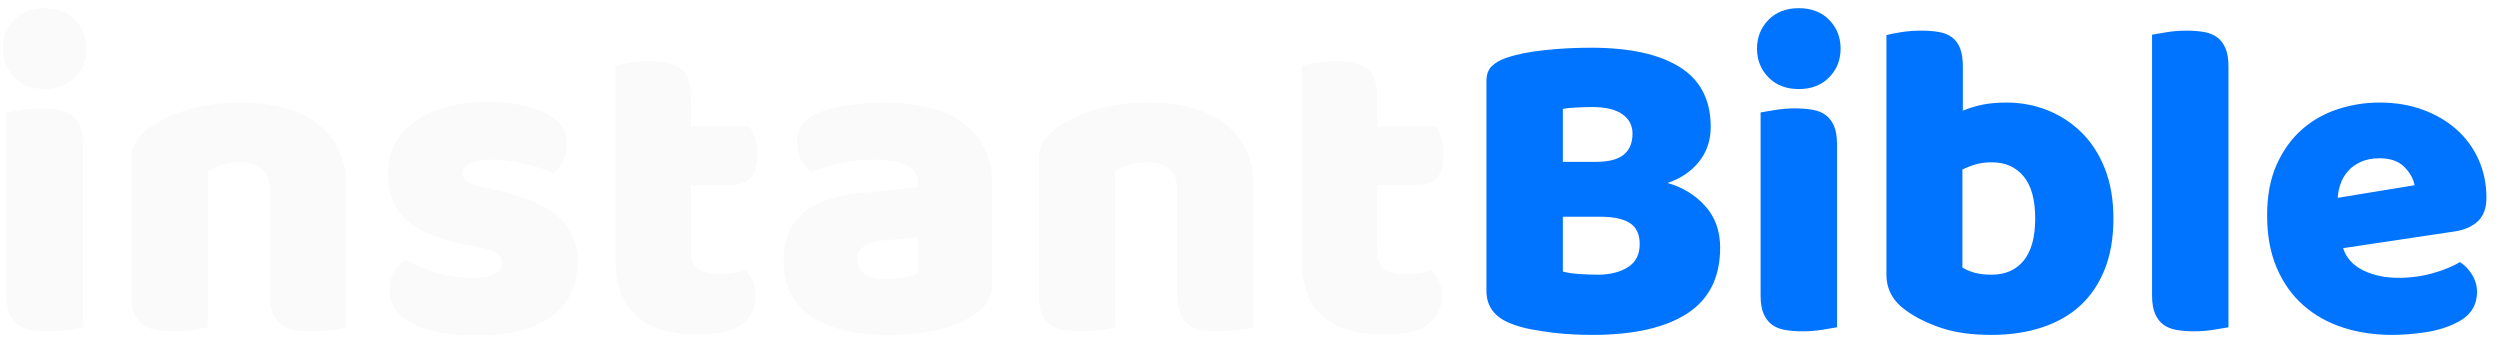
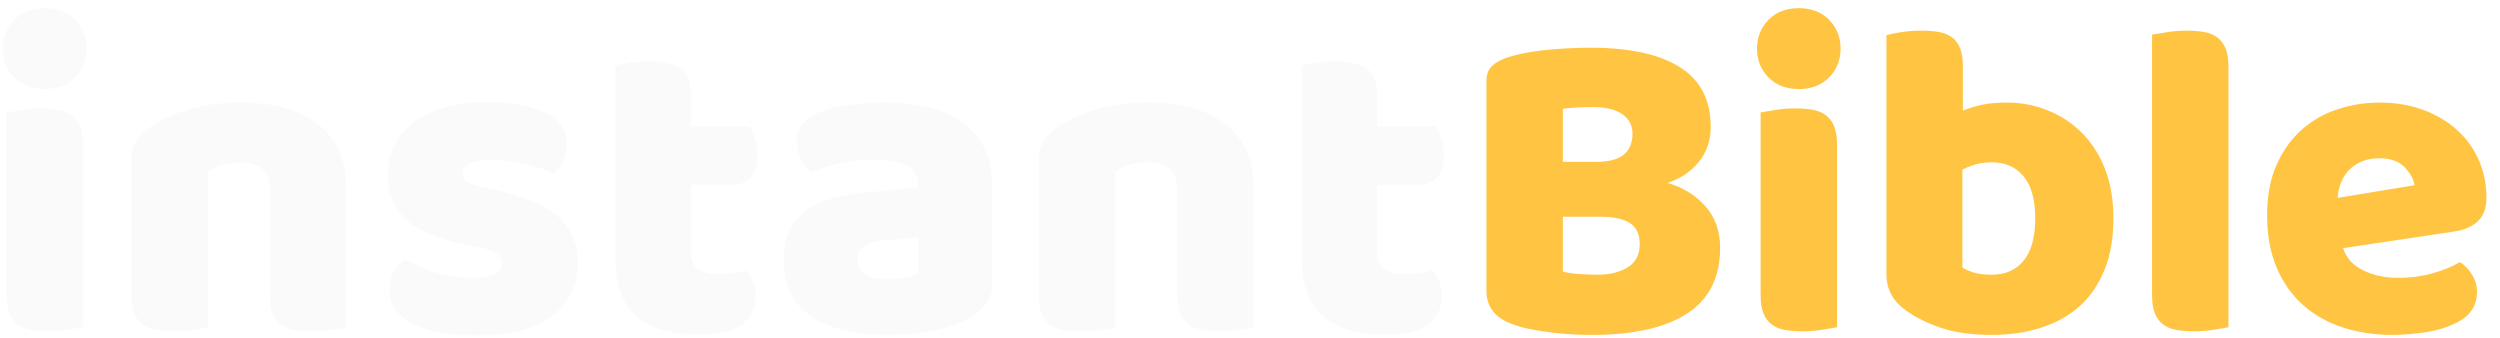
<svg xmlns="http://www.w3.org/2000/svg" width="auto" height="auto" viewBox="0 0 267 36" version="1.1">
  <g id="Page-1" stroke="none" stroke-width="1" fill="none" fill-rule="evenodd">
    <g id="instantBible" transform="translate(0.304, 0.872)" fill-rule="nonzero">
      <path d="M4.464,8.64 C5.808,8.64 6.888,8.224 7.704,7.392 C8.52,6.56 8.928,5.536 8.928,4.32 C8.928,3.104 8.52,2.08 7.704,1.248 C6.888,0.416 5.808,2.84217094e-14 4.464,2.84217094e-14 C3.12,2.84217094e-14 2.04,0.416 1.224,1.248 C0.408,2.08 0,3.104 0,4.32 C0,5.536 0.408,6.56 1.224,7.392 C2.04,8.224 3.12,8.64 4.464,8.64 Z M4.896,34.512 C5.6,34.512 6.296,34.456 6.984,34.344 C7.672,34.232 8.192,34.144 8.544,34.08 L8.544,34.08 L8.544,14.544 C8.544,13.744 8.44,13.096 8.232,12.6 C8.024,12.104 7.728,11.712 7.344,11.424 C6.96,11.136 6.488,10.944 5.928,10.848 C5.368,10.752 4.736,10.704 4.032,10.704 C3.328,10.704 2.632,10.76 1.944,10.872 C1.256,10.984 0.736,11.072 0.384,11.136 L0.384,11.136 L0.384,30.672 C0.384,31.472 0.488,32.12 0.696,32.616 C0.904,33.112 1.2,33.504 1.584,33.792 C1.968,34.08 2.44,34.272 3,34.368 C3.56,34.464 4.192,34.512 4.896,34.512 Z M33.024,34.512 C33.76,34.512 34.472,34.464 35.16,34.368 C35.848,34.272 36.352,34.176 36.672,34.08 L36.672,34.08 L36.672,19.056 C36.672,16.24 35.696,14.04 33.744,12.456 C31.792,10.872 29.008,10.08 25.392,10.08 C23.376,10.08 21.544,10.32 19.896,10.8 C18.248,11.28 16.88,11.904 15.792,12.672 C15.152,13.12 14.648,13.616 14.28,14.16 C13.912,14.704 13.728,15.408 13.728,16.272 L13.728,16.272 L13.728,30.672 C13.728,31.472 13.832,32.12 14.04,32.616 C14.248,33.112 14.544,33.504 14.928,33.792 C15.312,34.08 15.784,34.272 16.344,34.368 C16.904,34.464 17.536,34.512 18.24,34.512 C18.976,34.512 19.688,34.464 20.376,34.368 C21.064,34.272 21.568,34.176 21.888,34.08 L21.888,34.08 L21.888,17.424 C22.336,17.104 22.872,16.864 23.496,16.704 C24.12,16.544 24.752,16.464 25.392,16.464 C26.352,16.464 27.112,16.696 27.672,17.16 C28.232,17.624 28.512,18.352 28.512,19.344 L28.512,19.344 L28.512,30.672 C28.512,31.472 28.616,32.12 28.824,32.616 C29.032,33.112 29.328,33.504 29.712,33.792 C30.096,34.08 30.568,34.272 31.128,34.368 C31.688,34.464 32.32,34.512 33.024,34.512 Z M50.592,34.944 C54.144,34.944 56.832,34.256 58.656,32.88 C60.48,31.504 61.392,29.6 61.392,27.168 C61.392,25.216 60.744,23.624 59.448,22.392 C58.152,21.16 55.968,20.192 52.896,19.488 L52.896,19.488 L51.408,19.152 C50.512,18.96 49.904,18.752 49.584,18.528 C49.264,18.304 49.104,18.016 49.104,17.664 C49.104,17.152 49.392,16.776 49.968,16.536 C50.544,16.296 51.36,16.176 52.416,16.176 C52.928,16.176 53.496,16.224 54.12,16.32 C54.744,16.416 55.36,16.536 55.968,16.68 C56.576,16.824 57.136,16.984 57.648,17.16 C58.16,17.336 58.544,17.504 58.8,17.664 C59.216,17.312 59.56,16.872 59.832,16.344 C60.104,15.816 60.24,15.184 60.24,14.448 C60.24,13.68 60.016,13.016 59.568,12.456 C59.12,11.896 58.512,11.44 57.744,11.088 C56.976,10.736 56.072,10.472 55.032,10.296 C53.992,10.12 52.88,10.032 51.696,10.032 C50.128,10.032 48.696,10.208 47.4,10.56 C46.104,10.912 44.992,11.408 44.064,12.048 C43.136,12.688 42.416,13.488 41.904,14.448 C41.392,15.408 41.136,16.48 41.136,17.664 C41.136,19.84 41.816,21.512 43.176,22.68 C44.536,23.848 46.608,24.704 49.392,25.248 L49.392,25.248 L50.832,25.536 C51.728,25.696 52.368,25.904 52.752,26.16 C53.136,26.416 53.328,26.768 53.328,27.216 C53.328,27.696 53.064,28.08 52.536,28.368 C52.008,28.656 51.248,28.8 50.256,28.8 C48.688,28.8 47.304,28.6 46.104,28.2 C44.904,27.8 43.84,27.344 42.912,26.832 C42.464,27.184 42.08,27.624 41.76,28.152 C41.44,28.68 41.28,29.328 41.28,30.096 C41.28,30.928 41.512,31.648 41.976,32.256 C42.44,32.864 43.08,33.368 43.896,33.768 C44.712,34.168 45.696,34.464 46.848,34.656 C48,34.848 49.248,34.944 50.592,34.944 Z M74.208,34.848 C76.512,34.848 78.12,34.464 79.032,33.696 C79.944,32.928 80.4,31.936 80.4,30.72 C80.4,30.112 80.296,29.592 80.088,29.16 C79.88,28.728 79.632,28.336 79.344,27.984 C78.96,28.112 78.512,28.216 78,28.296 C77.488,28.376 76.992,28.416 76.512,28.416 C75.552,28.416 74.808,28.24 74.28,27.888 C73.752,27.536 73.488,26.944 73.488,26.112 L73.488,26.112 L73.488,18.864 L77.856,18.864 C78.688,18.864 79.352,18.616 79.848,18.12 C80.344,17.624 80.592,16.816 80.592,15.696 C80.592,15.056 80.504,14.472 80.328,13.944 C80.152,13.416 79.968,12.976 79.776,12.624 L79.776,12.624 L73.488,12.624 L73.488,9.552 C73.488,7.952 73.096,6.904 72.312,6.408 C71.528,5.912 70.432,5.664 69.024,5.664 C68.288,5.664 67.592,5.72 66.936,5.832 C66.28,5.944 65.776,6.048 65.424,6.144 L65.424,6.144 L65.424,26.688 C65.424,29.568 66.184,31.648 67.704,32.928 C69.224,34.208 71.392,34.848 74.208,34.848 Z M94.512,34.896 C98.288,34.896 101.216,34.272 103.296,33.024 C103.936,32.64 104.488,32.184 104.952,31.656 C105.416,31.128 105.648,30.448 105.648,29.616 L105.648,29.616 L105.648,18.864 C105.648,17.36 105.376,16.056 104.832,14.952 C104.288,13.848 103.512,12.936 102.504,12.216 C101.496,11.496 100.28,10.96 98.856,10.608 C97.432,10.256 95.856,10.08 94.128,10.08 C93.008,10.08 91.816,10.16 90.552,10.32 C89.288,10.48 88.192,10.736 87.264,11.088 C86.432,11.44 85.816,11.864 85.416,12.36 C85.016,12.856 84.816,13.52 84.816,14.352 C84.816,14.992 84.96,15.608 85.248,16.2 C85.536,16.792 85.888,17.232 86.304,17.52 C87.232,17.136 88.272,16.816 89.424,16.56 C90.576,16.304 91.76,16.176 92.976,16.176 C94.512,16.176 95.688,16.376 96.504,16.776 C97.32,17.176 97.728,17.84 97.728,18.768 L97.728,18.768 L97.728,19.104 L91.44,19.776 C88.688,20.064 86.656,20.8 85.344,21.984 C84.032,23.168 83.376,24.864 83.376,27.072 C83.376,28.384 83.64,29.536 84.168,30.528 C84.696,31.52 85.448,32.336 86.424,32.976 C87.4,33.616 88.568,34.096 89.928,34.416 C91.288,34.736 92.816,34.896 94.512,34.896 Z M94.512,28.944 C93.328,28.944 92.488,28.744 91.992,28.344 C91.496,27.944 91.248,27.424 91.248,26.784 C91.248,26.144 91.536,25.664 92.112,25.344 C92.688,25.024 93.424,24.832 94.32,24.768 L94.32,24.768 L97.776,24.48 L97.776,28.32 C97.456,28.512 96.968,28.664 96.312,28.776 C95.656,28.888 95.056,28.944 94.512,28.944 Z M129.936,34.512 C130.672,34.512 131.384,34.464 132.072,34.368 C132.76,34.272 133.264,34.176 133.584,34.08 L133.584,34.08 L133.584,19.056 C133.584,16.24 132.608,14.04 130.656,12.456 C128.704,10.872 125.92,10.08 122.304,10.08 C120.288,10.08 118.456,10.32 116.808,10.8 C115.16,11.28 113.792,11.904 112.704,12.672 C112.064,13.12 111.56,13.616 111.192,14.16 C110.824,14.704 110.64,15.408 110.64,16.272 L110.64,16.272 L110.64,30.672 C110.64,31.472 110.744,32.12 110.952,32.616 C111.16,33.112 111.456,33.504 111.84,33.792 C112.224,34.08 112.696,34.272 113.256,34.368 C113.816,34.464 114.448,34.512 115.152,34.512 C115.888,34.512 116.6,34.464 117.288,34.368 C117.976,34.272 118.48,34.176 118.8,34.08 L118.8,34.08 L118.8,17.424 C119.248,17.104 119.784,16.864 120.408,16.704 C121.032,16.544 121.664,16.464 122.304,16.464 C123.264,16.464 124.024,16.696 124.584,17.16 C125.144,17.624 125.424,18.352 125.424,19.344 L125.424,19.344 L125.424,30.672 C125.424,31.472 125.528,32.12 125.736,32.616 C125.944,33.112 126.24,33.504 126.624,33.792 C127.008,34.08 127.48,34.272 128.04,34.368 C128.6,34.464 129.232,34.512 129.936,34.512 Z M147.504,34.848 C149.808,34.848 151.416,34.464 152.328,33.696 C153.24,32.928 153.696,31.936 153.696,30.72 C153.696,30.112 153.592,29.592 153.384,29.16 C153.176,28.728 152.928,28.336 152.64,27.984 C152.256,28.112 151.808,28.216 151.296,28.296 C150.784,28.376 150.288,28.416 149.808,28.416 C148.848,28.416 148.104,28.24 147.576,27.888 C147.048,27.536 146.784,26.944 146.784,26.112 L146.784,26.112 L146.784,18.864 L151.152,18.864 C151.984,18.864 152.648,18.616 153.144,18.12 C153.64,17.624 153.888,16.816 153.888,15.696 C153.888,15.056 153.8,14.472 153.624,13.944 C153.448,13.416 153.264,12.976 153.072,12.624 L153.072,12.624 L146.784,12.624 L146.784,9.552 C146.784,7.952 146.392,6.904 145.608,6.408 C144.824,5.912 143.728,5.664 142.32,5.664 C141.584,5.664 140.888,5.72 140.232,5.832 C139.576,5.944 139.072,6.048 138.72,6.144 L138.72,6.144 L138.72,26.688 C138.72,29.568 139.48,31.648 141,32.928 C142.52,34.208 144.688,34.848 147.504,34.848 Z" id="instant" fill="#FAFAFB" />
-       <path d="M169.728,34.896 C174.144,34.896 177.528,34.136 179.88,32.616 C182.232,31.096 183.408,28.752 183.408,25.584 C183.408,23.792 182.872,22.304 181.8,21.12 C180.728,19.936 179.392,19.12 177.792,18.672 C179.2,18.192 180.32,17.432 181.152,16.392 C181.984,15.352 182.4,14.112 182.4,12.672 C182.4,9.792 181.296,7.664 179.088,6.288 C176.88,4.912 173.728,4.224 169.632,4.224 C167.904,4.224 166.224,4.312 164.592,4.488 C162.96,4.664 161.6,4.944 160.512,5.328 C159.872,5.552 159.368,5.848 159,6.216 C158.632,6.584 158.448,7.104 158.448,7.776 L158.448,7.776 L158.448,30.192 C158.448,31.856 159.328,33.024 161.088,33.696 C161.728,33.952 162.432,34.152 163.2,34.296 C163.968,34.44 164.744,34.56 165.528,34.656 C166.312,34.752 167.072,34.816 167.808,34.848 C168.544,34.88 169.184,34.896 169.728,34.896 Z M170.112,16.416 L166.608,16.416 L166.608,10.752 C166.96,10.688 167.448,10.64 168.072,10.608 C168.696,10.576 169.248,10.56 169.728,10.56 C171.168,10.56 172.248,10.816 172.968,11.328 C173.688,11.84 174.048,12.528 174.048,13.392 C174.048,14.384 173.736,15.136 173.112,15.648 C172.488,16.16 171.488,16.416 170.112,16.416 L170.112,16.416 Z M170.352,28.464 C169.712,28.464 169.04,28.44 168.336,28.392 C167.632,28.344 167.056,28.256 166.608,28.128 L166.608,28.128 L166.608,22.272 L170.544,22.272 C171.984,22.272 173.056,22.496 173.76,22.944 C174.464,23.392 174.816,24.144 174.816,25.2 C174.816,26.32 174.392,27.144 173.544,27.672 C172.696,28.2 171.632,28.464 170.352,28.464 Z M191.808,8.64 C193.152,8.64 194.232,8.224 195.048,7.392 C195.864,6.56 196.272,5.536 196.272,4.32 C196.272,3.104 195.864,2.08 195.048,1.248 C194.232,0.416 193.152,2.84217094e-14 191.808,2.84217094e-14 C190.464,2.84217094e-14 189.384,0.416 188.568,1.248 C187.752,2.08 187.344,3.104 187.344,4.32 C187.344,5.536 187.752,6.56 188.568,7.392 C189.384,8.224 190.464,8.64 191.808,8.64 Z M192.24,34.512 C192.944,34.512 193.64,34.456 194.328,34.344 C195.016,34.232 195.536,34.144 195.888,34.08 L195.888,34.08 L195.888,14.544 C195.888,13.744 195.784,13.096 195.576,12.6 C195.368,12.104 195.072,11.712 194.688,11.424 C194.304,11.136 193.832,10.944 193.272,10.848 C192.712,10.752 192.08,10.704 191.376,10.704 C190.672,10.704 189.976,10.76 189.288,10.872 C188.6,10.984 188.08,11.072 187.728,11.136 L187.728,11.136 L187.728,30.672 C187.728,31.472 187.832,32.12 188.04,32.616 C188.248,33.112 188.544,33.504 188.928,33.792 C189.312,34.08 189.784,34.272 190.344,34.368 C190.904,34.464 191.536,34.512 192.24,34.512 Z M212.4,34.896 C214.352,34.896 216.136,34.632 217.752,34.104 C219.368,33.576 220.736,32.8 221.856,31.776 C222.976,30.752 223.848,29.464 224.472,27.912 C225.096,26.36 225.408,24.544 225.408,22.464 C225.408,20.448 225.104,18.672 224.496,17.136 C223.888,15.6 223.056,14.312 222,13.272 C220.944,12.232 219.728,11.44 218.352,10.896 C216.976,10.352 215.52,10.08 213.984,10.08 C213.12,10.08 212.328,10.144 211.608,10.272 C210.888,10.4 210.128,10.624 209.328,10.944 L209.328,10.944 L209.328,6.24 C209.328,5.44 209.232,4.792 209.04,4.296 C208.848,3.8 208.56,3.408 208.176,3.12 C207.792,2.832 207.32,2.64 206.76,2.544 C206.2,2.448 205.568,2.4 204.864,2.4 C204.128,2.4 203.408,2.456 202.704,2.568 C202,2.68 201.488,2.784 201.168,2.88 L201.168,2.88 L201.168,28.464 C201.168,30.032 201.872,31.312 203.28,32.304 C204.304,33.04 205.552,33.656 207.024,34.152 C208.496,34.648 210.288,34.896 212.4,34.896 Z M212.4,28.464 C211.664,28.464 211.048,28.392 210.552,28.248 C210.056,28.104 209.632,27.92 209.28,27.696 L209.28,27.696 L209.28,17.232 C209.824,16.976 210.328,16.784 210.792,16.656 C211.256,16.528 211.808,16.464 212.448,16.464 C213.856,16.464 214.976,16.96 215.808,17.952 C216.64,18.944 217.056,20.448 217.056,22.464 C217.056,24.448 216.648,25.944 215.832,26.952 C215.016,27.96 213.872,28.464 212.4,28.464 Z M234.048,34.512 C234.752,34.512 235.448,34.456 236.136,34.344 C236.824,34.232 237.344,34.144 237.696,34.08 L237.696,34.08 L237.696,6.24 C237.696,5.44 237.592,4.792 237.384,4.296 C237.176,3.8 236.88,3.408 236.496,3.12 C236.112,2.832 235.64,2.64 235.08,2.544 C234.52,2.448 233.888,2.4 233.184,2.4 C232.48,2.4 231.784,2.456 231.096,2.568 C230.408,2.68 229.888,2.768 229.536,2.832 L229.536,2.832 L229.536,30.672 C229.536,31.472 229.64,32.12 229.848,32.616 C230.056,33.112 230.352,33.504 230.736,33.792 C231.12,34.08 231.592,34.272 232.152,34.368 C232.712,34.464 233.344,34.512 234.048,34.512 Z M255.168,34.896 C256.288,34.896 257.488,34.8 258.768,34.608 C260.048,34.416 261.2,34.048 262.224,33.504 C263.568,32.8 264.24,31.728 264.24,30.288 C264.24,29.648 264.064,29.04 263.712,28.464 C263.36,27.888 262.928,27.44 262.416,27.12 C261.68,27.568 260.728,27.96 259.56,28.296 C258.392,28.632 257.152,28.8 255.84,28.8 C254.432,28.8 253.184,28.536 252.096,28.008 C251.008,27.48 250.288,26.688 249.936,25.632 L249.936,25.632 L261.792,23.856 C262.88,23.696 263.728,23.328 264.336,22.752 C264.944,22.176 265.248,21.344 265.248,20.256 C265.248,18.784 264.968,17.424 264.408,16.176 C263.848,14.928 263.064,13.856 262.056,12.96 C261.048,12.064 259.848,11.36 258.456,10.848 C257.064,10.336 255.52,10.08 253.824,10.08 C252.32,10.08 250.848,10.312 249.408,10.776 C247.968,11.24 246.688,11.96 245.568,12.936 C244.448,13.912 243.544,15.16 242.856,16.68 C242.168,18.2 241.824,20.016 241.824,22.128 C241.824,24.272 242.168,26.144 242.856,27.744 C243.544,29.344 244.488,30.672 245.688,31.728 C246.888,32.784 248.296,33.576 249.912,34.104 C251.528,34.632 253.28,34.896 255.168,34.896 Z M249.36,20.256 C249.392,19.744 249.496,19.24 249.672,18.744 C249.848,18.248 250.112,17.8 250.464,17.4 C250.816,17 251.272,16.672 251.832,16.416 C252.392,16.16 253.056,16.032 253.824,16.032 C255.008,16.032 255.904,16.352 256.512,16.992 C257.12,17.632 257.472,18.272 257.568,18.912 L257.568,18.912 L249.36,20.256 Z" id="Bible" fill="#0073FF" />
+       <path d="M169.728,34.896 C174.144,34.896 177.528,34.136 179.88,32.616 C182.232,31.096 183.408,28.752 183.408,25.584 C183.408,23.792 182.872,22.304 181.8,21.12 C180.728,19.936 179.392,19.12 177.792,18.672 C179.2,18.192 180.32,17.432 181.152,16.392 C181.984,15.352 182.4,14.112 182.4,12.672 C182.4,9.792 181.296,7.664 179.088,6.288 C176.88,4.912 173.728,4.224 169.632,4.224 C167.904,4.224 166.224,4.312 164.592,4.488 C162.96,4.664 161.6,4.944 160.512,5.328 C159.872,5.552 159.368,5.848 159,6.216 C158.632,6.584 158.448,7.104 158.448,7.776 L158.448,7.776 L158.448,30.192 C158.448,31.856 159.328,33.024 161.088,33.696 C161.728,33.952 162.432,34.152 163.2,34.296 C163.968,34.44 164.744,34.56 165.528,34.656 C166.312,34.752 167.072,34.816 167.808,34.848 C168.544,34.88 169.184,34.896 169.728,34.896 Z M170.112,16.416 L166.608,16.416 L166.608,10.752 C166.96,10.688 167.448,10.64 168.072,10.608 C168.696,10.576 169.248,10.56 169.728,10.56 C171.168,10.56 172.248,10.816 172.968,11.328 C173.688,11.84 174.048,12.528 174.048,13.392 C174.048,14.384 173.736,15.136 173.112,15.648 C172.488,16.16 171.488,16.416 170.112,16.416 L170.112,16.416 Z M170.352,28.464 C169.712,28.464 169.04,28.44 168.336,28.392 C167.632,28.344 167.056,28.256 166.608,28.128 L166.608,28.128 L166.608,22.272 L170.544,22.272 C171.984,22.272 173.056,22.496 173.76,22.944 C174.464,23.392 174.816,24.144 174.816,25.2 C174.816,26.32 174.392,27.144 173.544,27.672 C172.696,28.2 171.632,28.464 170.352,28.464 Z M191.808,8.64 C193.152,8.64 194.232,8.224 195.048,7.392 C195.864,6.56 196.272,5.536 196.272,4.32 C196.272,3.104 195.864,2.08 195.048,1.248 C194.232,0.416 193.152,2.84217094e-14 191.808,2.84217094e-14 C190.464,2.84217094e-14 189.384,0.416 188.568,1.248 C187.752,2.08 187.344,3.104 187.344,4.32 C187.344,5.536 187.752,6.56 188.568,7.392 C189.384,8.224 190.464,8.64 191.808,8.64 Z M192.24,34.512 C192.944,34.512 193.64,34.456 194.328,34.344 C195.016,34.232 195.536,34.144 195.888,34.08 L195.888,34.08 L195.888,14.544 C195.888,13.744 195.784,13.096 195.576,12.6 C195.368,12.104 195.072,11.712 194.688,11.424 C194.304,11.136 193.832,10.944 193.272,10.848 C192.712,10.752 192.08,10.704 191.376,10.704 C190.672,10.704 189.976,10.76 189.288,10.872 C188.6,10.984 188.08,11.072 187.728,11.136 L187.728,11.136 L187.728,30.672 C187.728,31.472 187.832,32.12 188.04,32.616 C188.248,33.112 188.544,33.504 188.928,33.792 C189.312,34.08 189.784,34.272 190.344,34.368 C190.904,34.464 191.536,34.512 192.24,34.512 Z M212.4,34.896 C214.352,34.896 216.136,34.632 217.752,34.104 C219.368,33.576 220.736,32.8 221.856,31.776 C222.976,30.752 223.848,29.464 224.472,27.912 C225.096,26.36 225.408,24.544 225.408,22.464 C225.408,20.448 225.104,18.672 224.496,17.136 C223.888,15.6 223.056,14.312 222,13.272 C220.944,12.232 219.728,11.44 218.352,10.896 C216.976,10.352 215.52,10.08 213.984,10.08 C213.12,10.08 212.328,10.144 211.608,10.272 C210.888,10.4 210.128,10.624 209.328,10.944 L209.328,10.944 L209.328,6.24 C209.328,5.44 209.232,4.792 209.04,4.296 C208.848,3.8 208.56,3.408 208.176,3.12 C207.792,2.832 207.32,2.64 206.76,2.544 C206.2,2.448 205.568,2.4 204.864,2.4 C204.128,2.4 203.408,2.456 202.704,2.568 C202,2.68 201.488,2.784 201.168,2.88 L201.168,2.88 L201.168,28.464 C201.168,30.032 201.872,31.312 203.28,32.304 C204.304,33.04 205.552,33.656 207.024,34.152 C208.496,34.648 210.288,34.896 212.4,34.896 Z M212.4,28.464 C211.664,28.464 211.048,28.392 210.552,28.248 C210.056,28.104 209.632,27.92 209.28,27.696 L209.28,27.696 L209.28,17.232 C209.824,16.976 210.328,16.784 210.792,16.656 C211.256,16.528 211.808,16.464 212.448,16.464 C213.856,16.464 214.976,16.96 215.808,17.952 C216.64,18.944 217.056,20.448 217.056,22.464 C217.056,24.448 216.648,25.944 215.832,26.952 C215.016,27.96 213.872,28.464 212.4,28.464 Z M234.048,34.512 C234.752,34.512 235.448,34.456 236.136,34.344 C236.824,34.232 237.344,34.144 237.696,34.08 L237.696,34.08 L237.696,6.24 C237.696,5.44 237.592,4.792 237.384,4.296 C237.176,3.8 236.88,3.408 236.496,3.12 C236.112,2.832 235.64,2.64 235.08,2.544 C234.52,2.448 233.888,2.4 233.184,2.4 C232.48,2.4 231.784,2.456 231.096,2.568 C230.408,2.68 229.888,2.768 229.536,2.832 L229.536,2.832 L229.536,30.672 C229.536,31.472 229.64,32.12 229.848,32.616 C230.056,33.112 230.352,33.504 230.736,33.792 C231.12,34.08 231.592,34.272 232.152,34.368 C232.712,34.464 233.344,34.512 234.048,34.512 Z M255.168,34.896 C256.288,34.896 257.488,34.8 258.768,34.608 C260.048,34.416 261.2,34.048 262.224,33.504 C263.568,32.8 264.24,31.728 264.24,30.288 C264.24,29.648 264.064,29.04 263.712,28.464 C263.36,27.888 262.928,27.44 262.416,27.12 C261.68,27.568 260.728,27.96 259.56,28.296 C258.392,28.632 257.152,28.8 255.84,28.8 C254.432,28.8 253.184,28.536 252.096,28.008 C251.008,27.48 250.288,26.688 249.936,25.632 L249.936,25.632 L261.792,23.856 C262.88,23.696 263.728,23.328 264.336,22.752 C264.944,22.176 265.248,21.344 265.248,20.256 C265.248,18.784 264.968,17.424 264.408,16.176 C263.848,14.928 263.064,13.856 262.056,12.96 C261.048,12.064 259.848,11.36 258.456,10.848 C257.064,10.336 255.52,10.08 253.824,10.08 C252.32,10.08 250.848,10.312 249.408,10.776 C247.968,11.24 246.688,11.96 245.568,12.936 C244.448,13.912 243.544,15.16 242.856,16.68 C242.168,18.2 241.824,20.016 241.824,22.128 C241.824,24.272 242.168,26.144 242.856,27.744 C243.544,29.344 244.488,30.672 245.688,31.728 C246.888,32.784 248.296,33.576 249.912,34.104 C251.528,34.632 253.28,34.896 255.168,34.896 Z M249.36,20.256 C249.392,19.744 249.496,19.24 249.672,18.744 C249.848,18.248 250.112,17.8 250.464,17.4 C250.816,17 251.272,16.672 251.832,16.416 C252.392,16.16 253.056,16.032 253.824,16.032 C255.008,16.032 255.904,16.352 256.512,16.992 C257.12,17.632 257.472,18.272 257.568,18.912 L257.568,18.912 L249.36,20.256 Z" id="Bible" fill="#FFC542" />
    </g>
  </g>
</svg>
